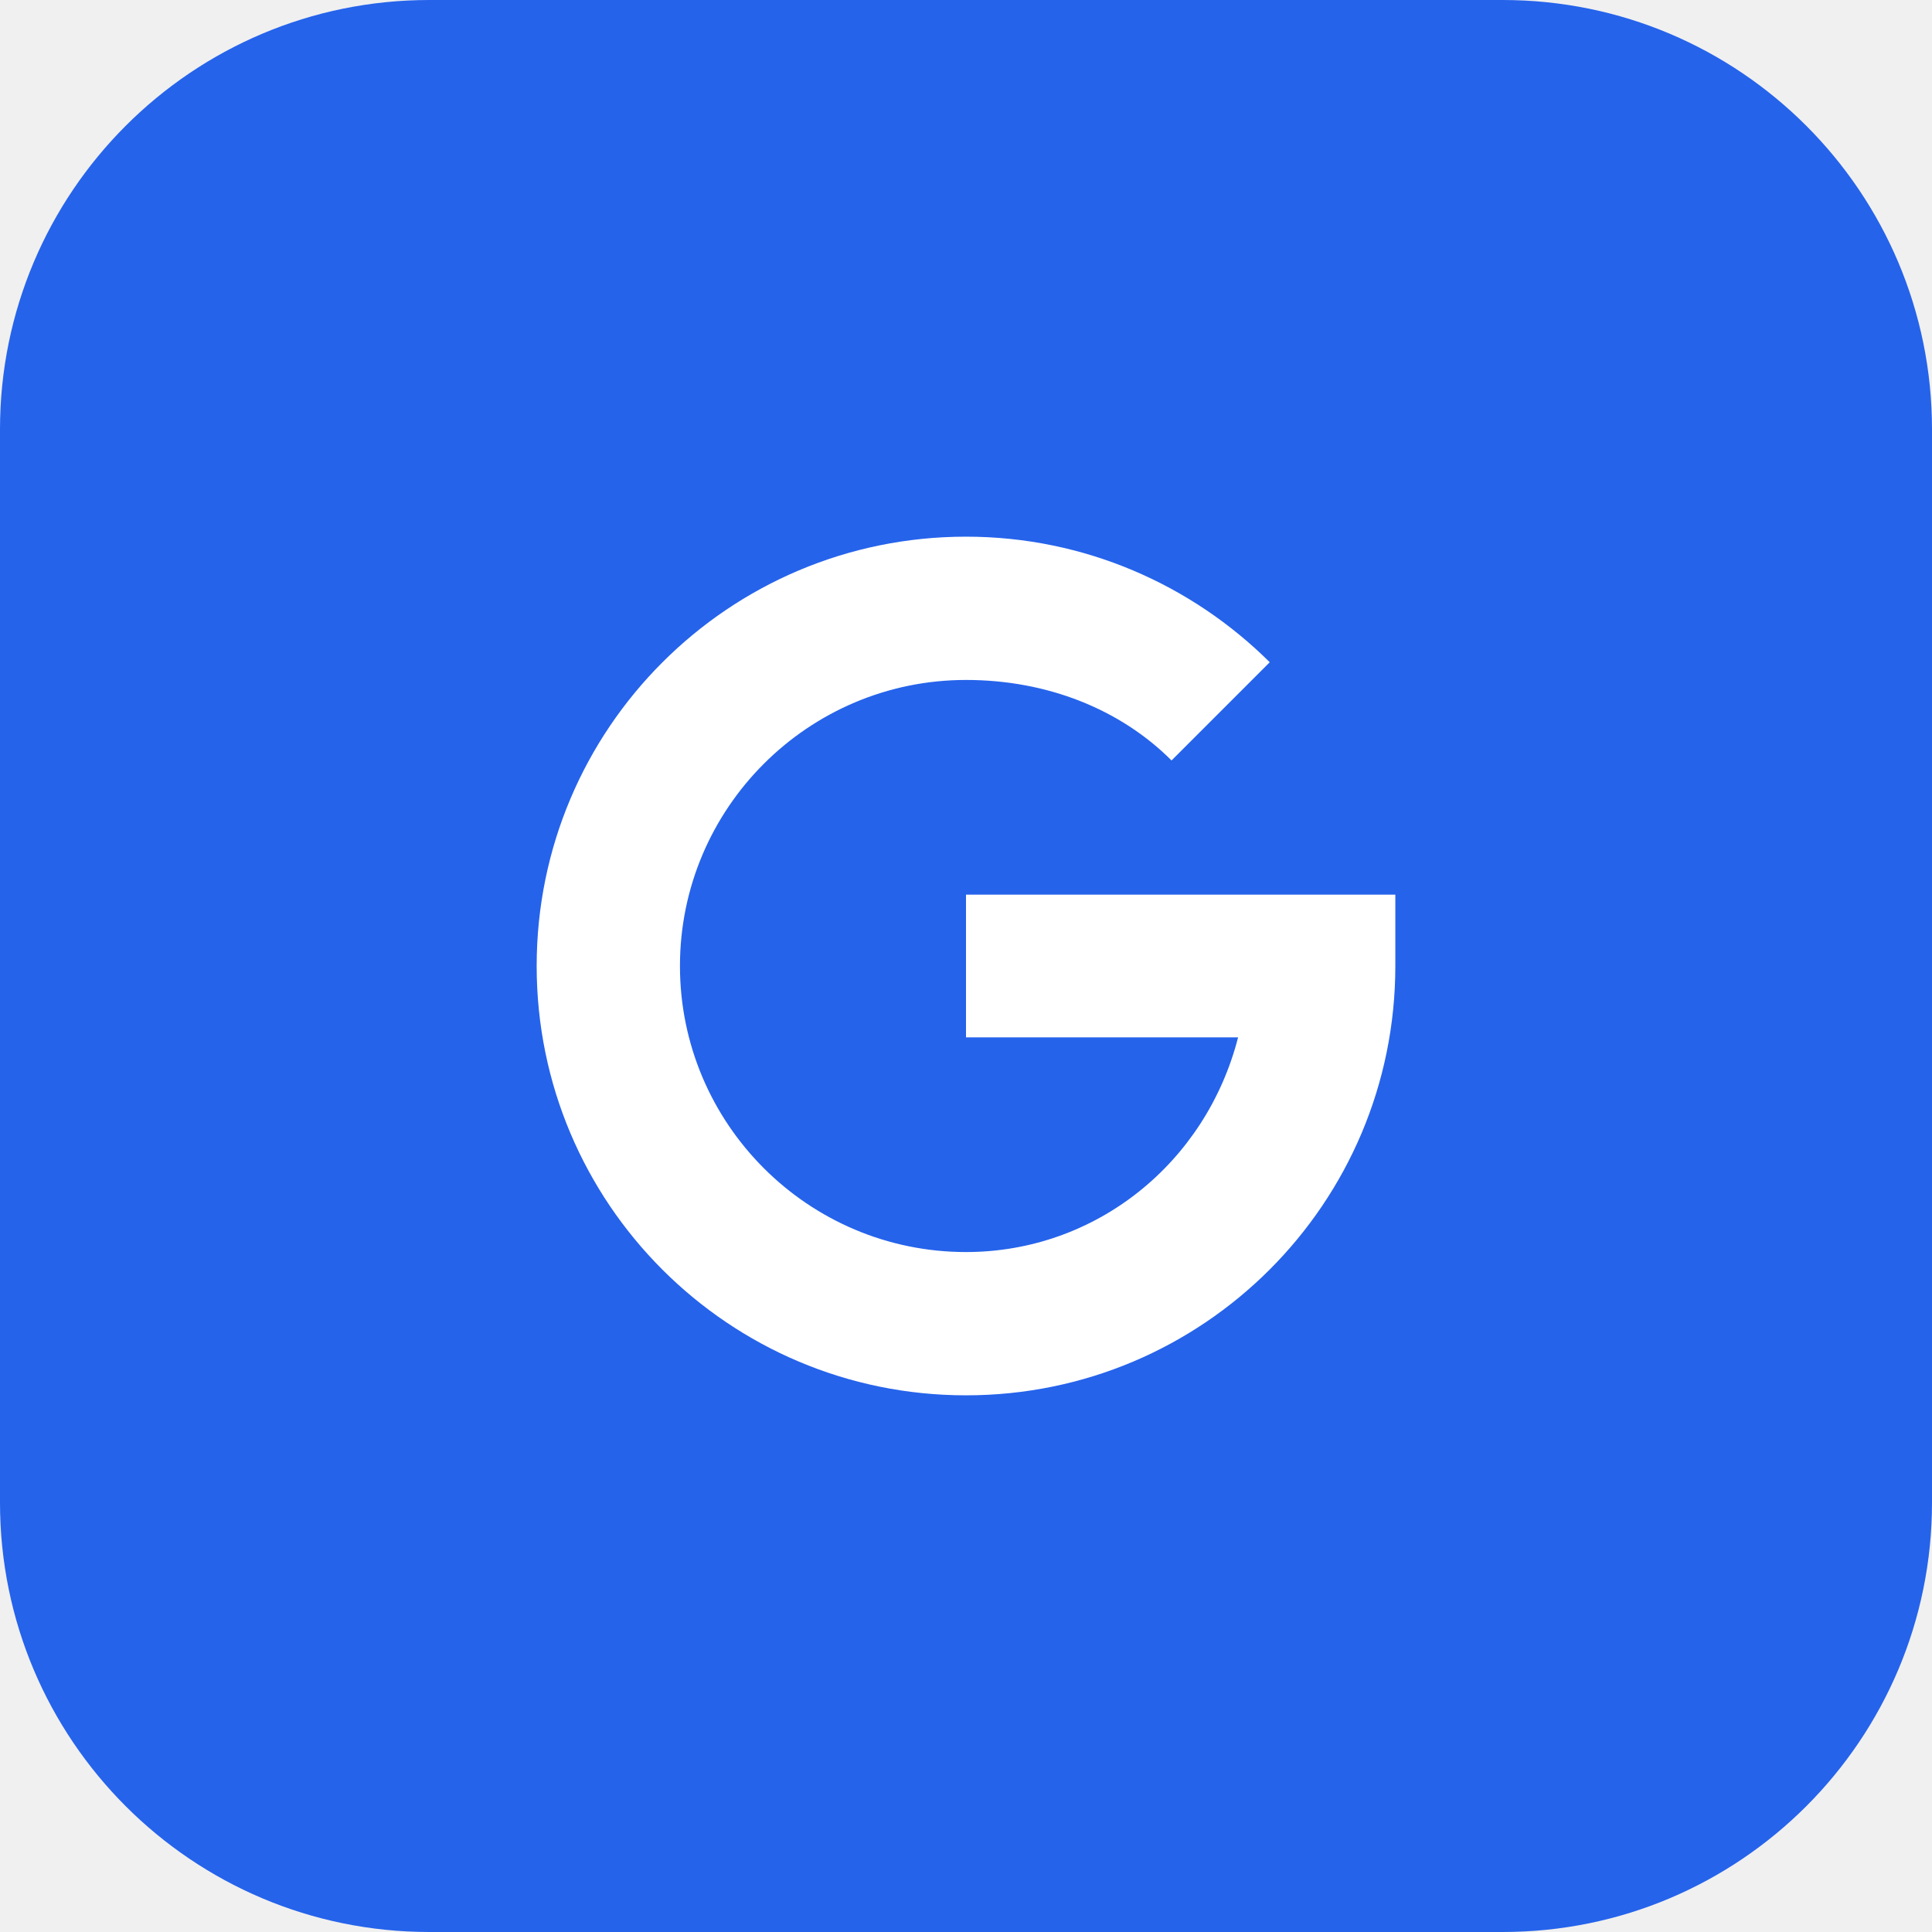
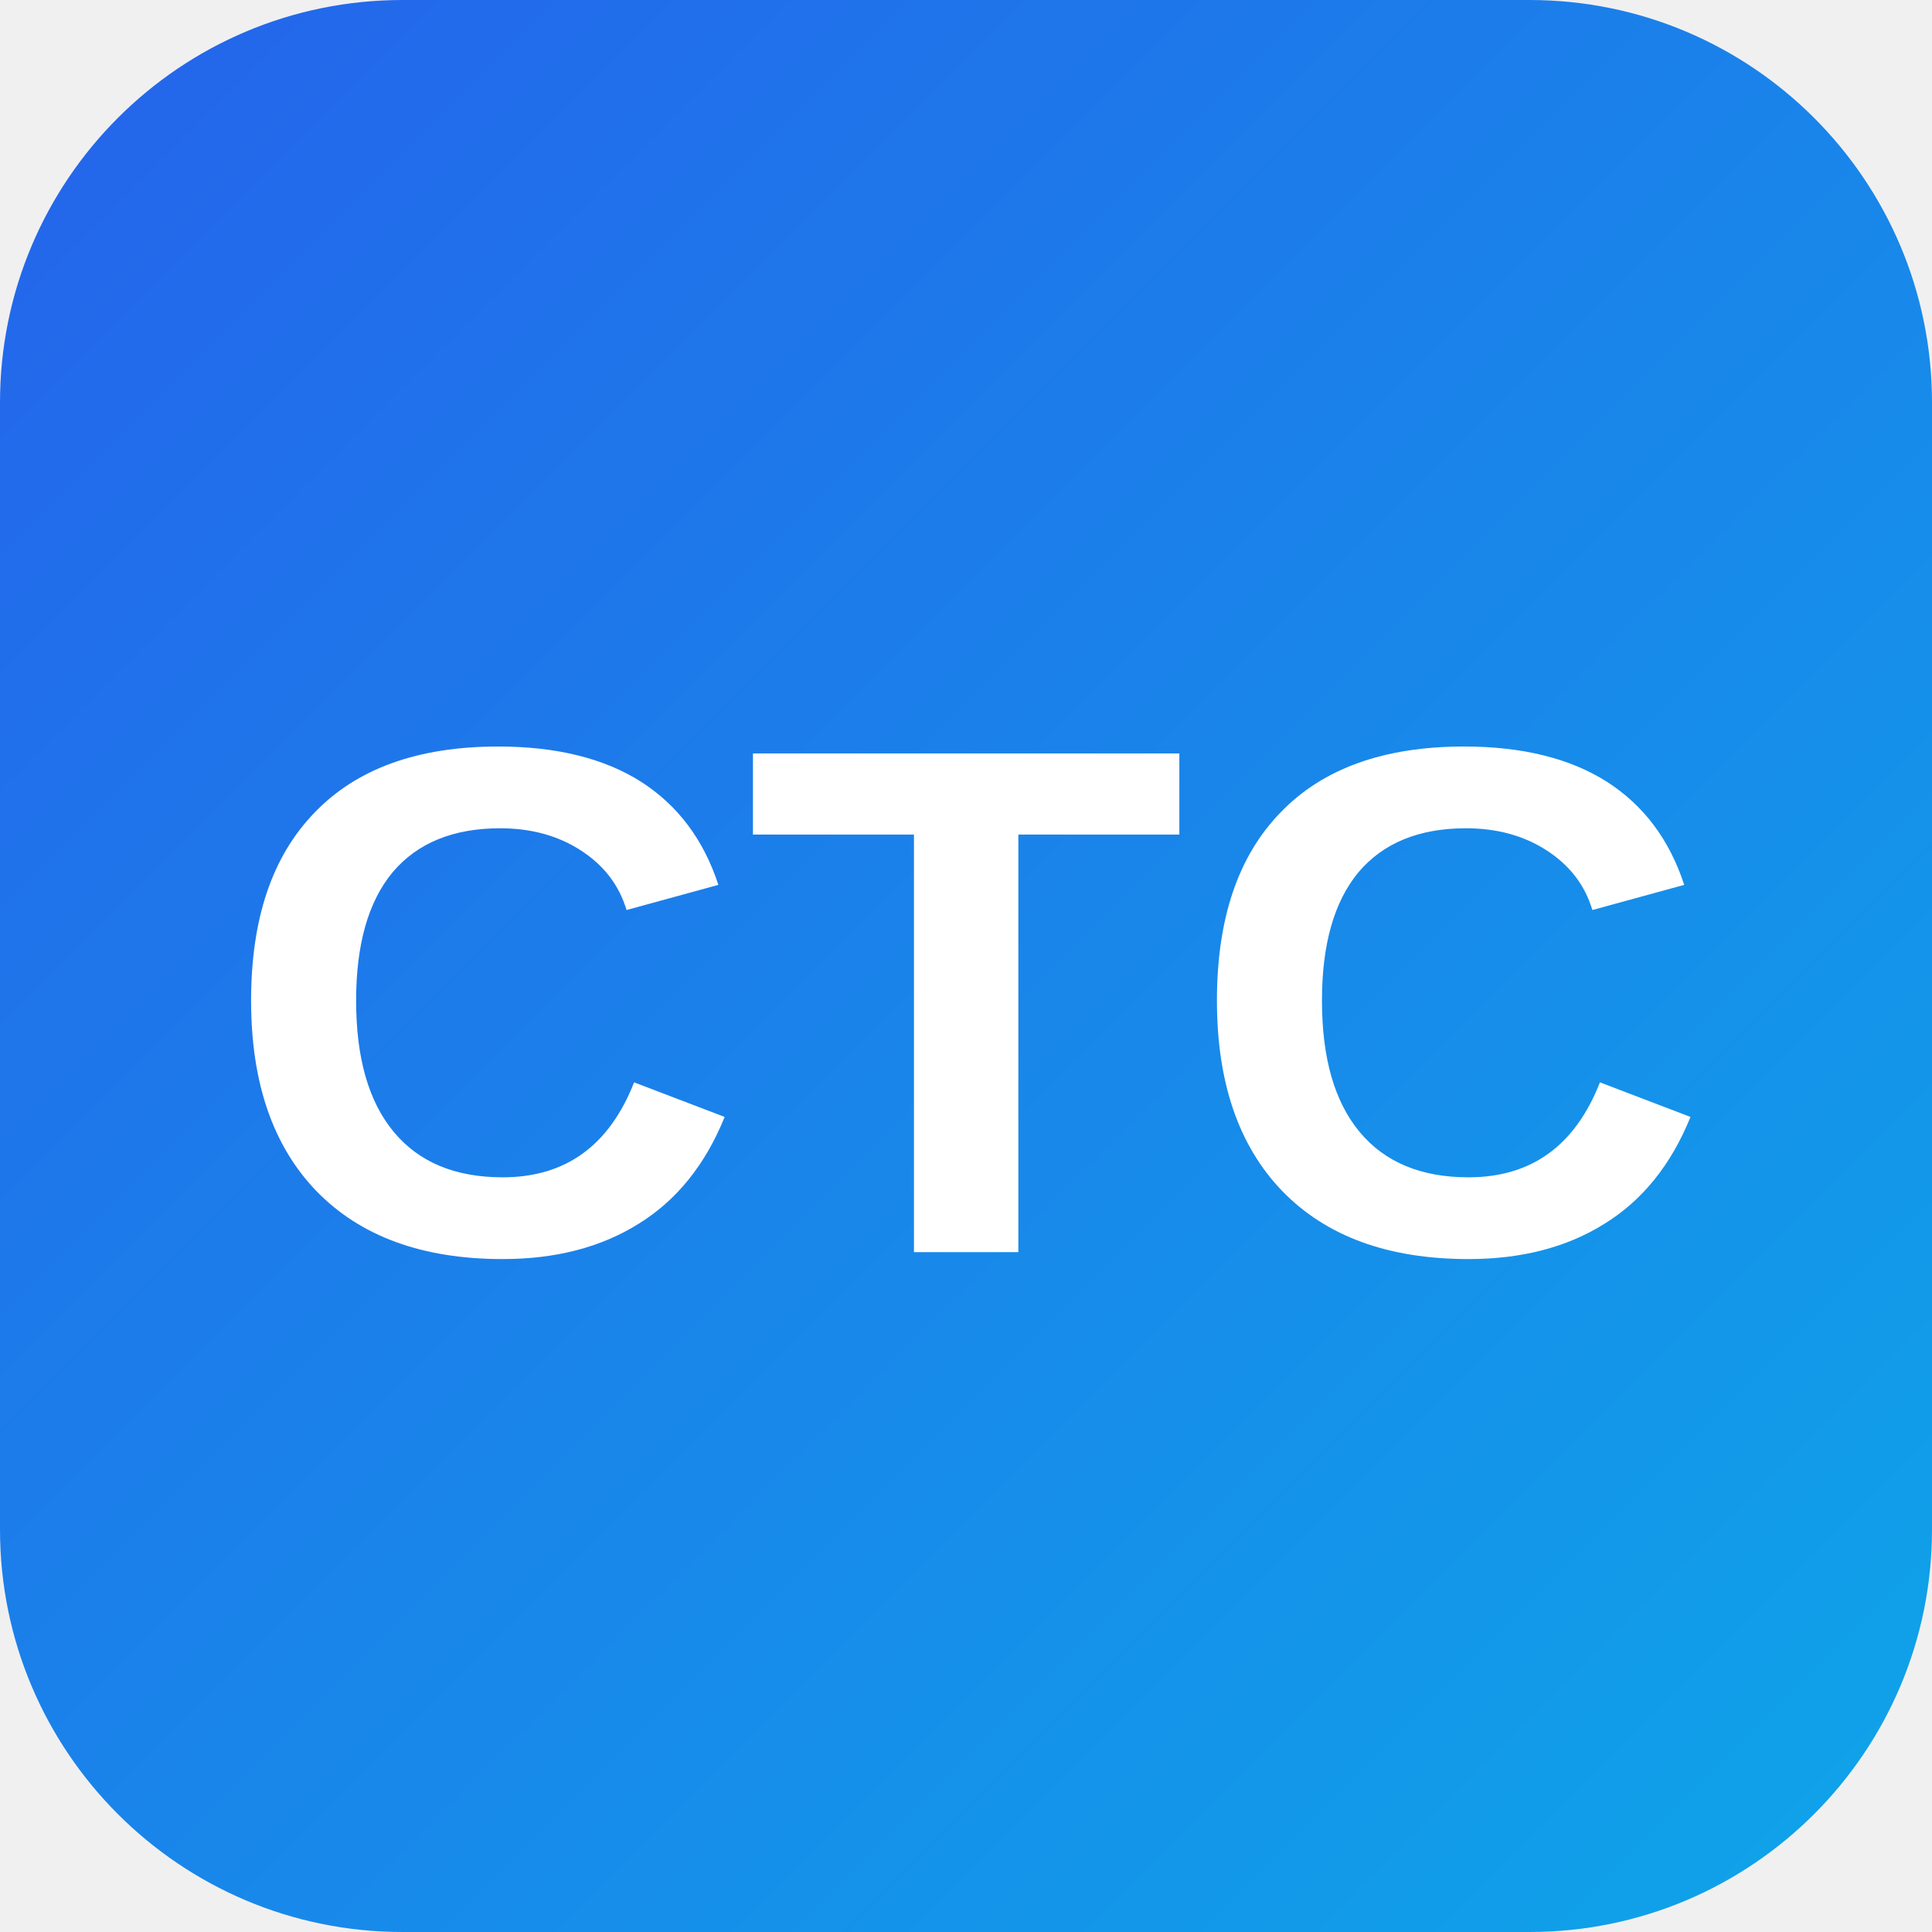
- <svg xmlns="http://www.w3.org/2000/svg" width="32" height="32" viewBox="0 0 36 36">
-   <rect width="36" height="36" rx="8" fill="#2563EB" />
-   <path d="M10 18C10 13.58 13.58 10 18 10C20.21 10 22.21 10.9 23.66 12.34L21.83 14.17C20.88 13.22 19.52 12.67 18 12.67C15.06 12.67 12.67 15.06 12.67 18C12.67 20.94 15.06 23.33 18 23.33C20.42 23.33 22.47 21.67 23.07 19.33H18V16.67H26V18C26 22.42 22.42 26 18 26C13.58 26 10 22.42 10 18Z" fill="white" />
+ <svg xmlns="http://www.w3.org/2000/svg" width="48" height="48" viewBox="0 0 48 48">
+   <defs>
+     <linearGradient id="bg-grad" x1="0" y1="0" x2="48" y2="48" gradientUnits="userSpaceOnUse">
+       <stop stop-color="#2563EB" />
+       <stop offset="1" stop-color="#0EA5E9" />
+     </linearGradient>
+   </defs>
+   <rect width="48" height="48" rx="10" fill="url(#bg-grad)" />
+   <text x="24" y="26" font-family="Arial, sans-serif" font-weight="900" font-size="18" fill="white" text-anchor="middle" dominant-baseline="middle">CTC</text>
</svg>
